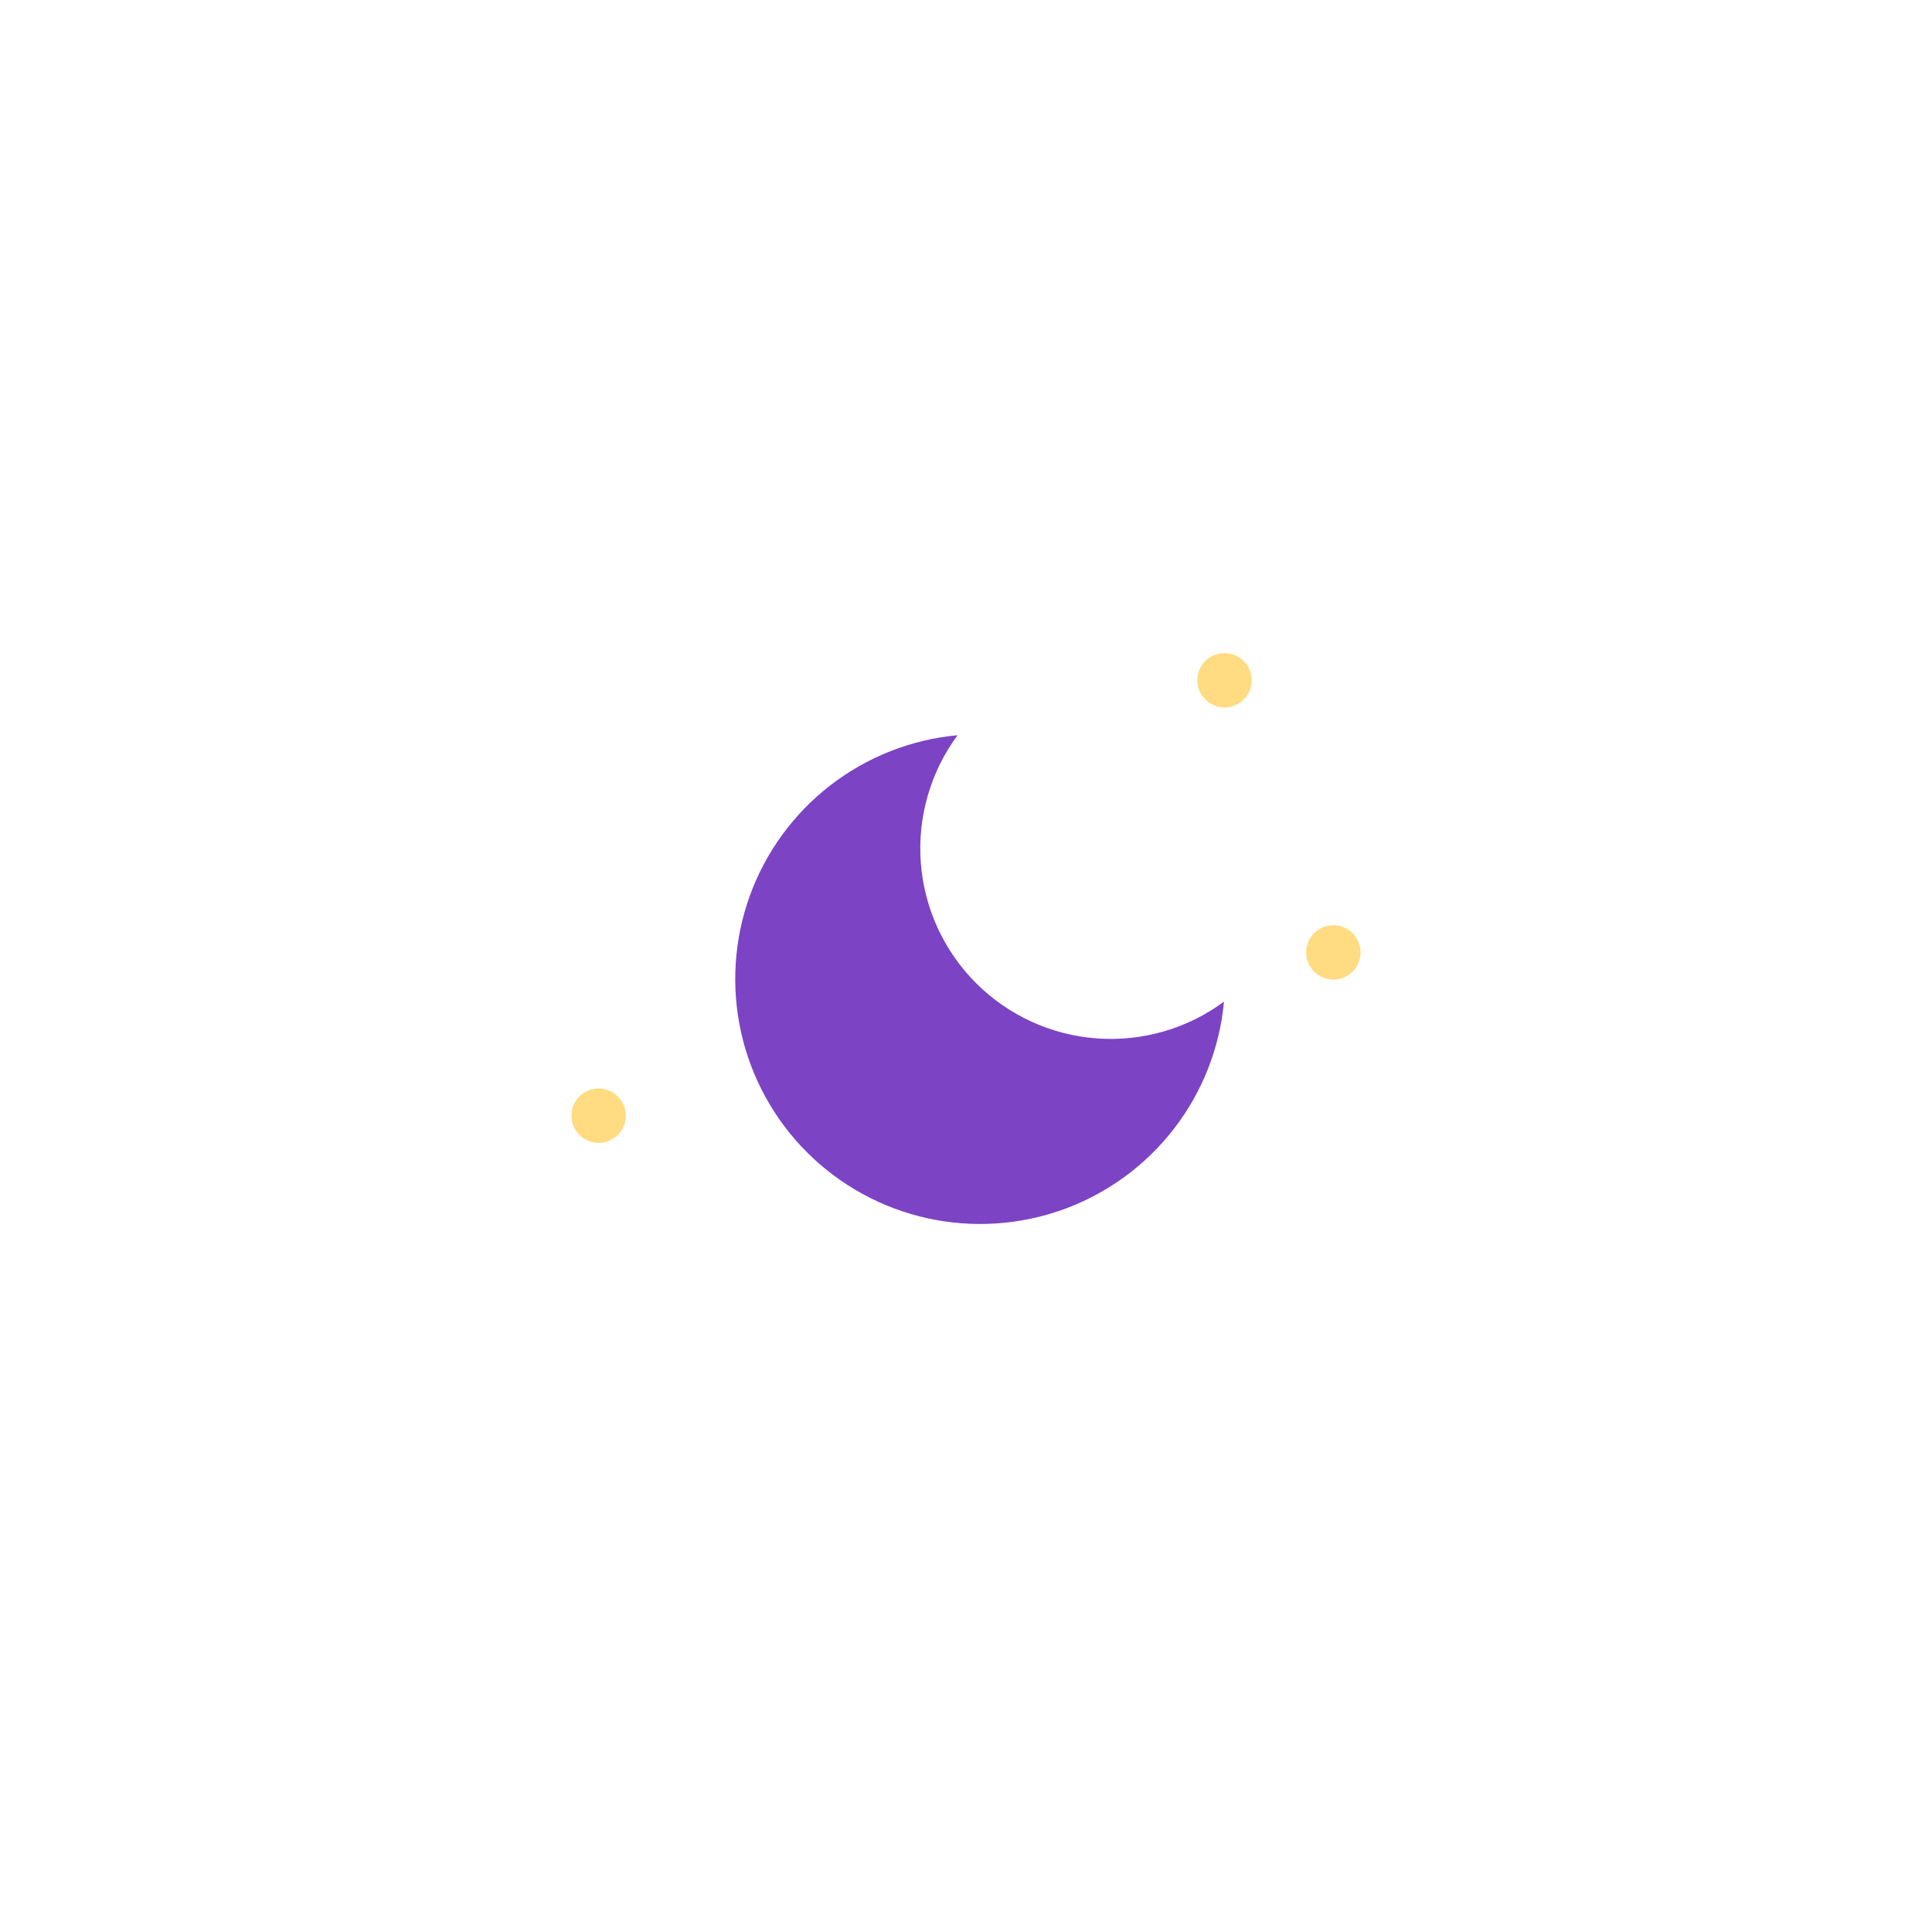
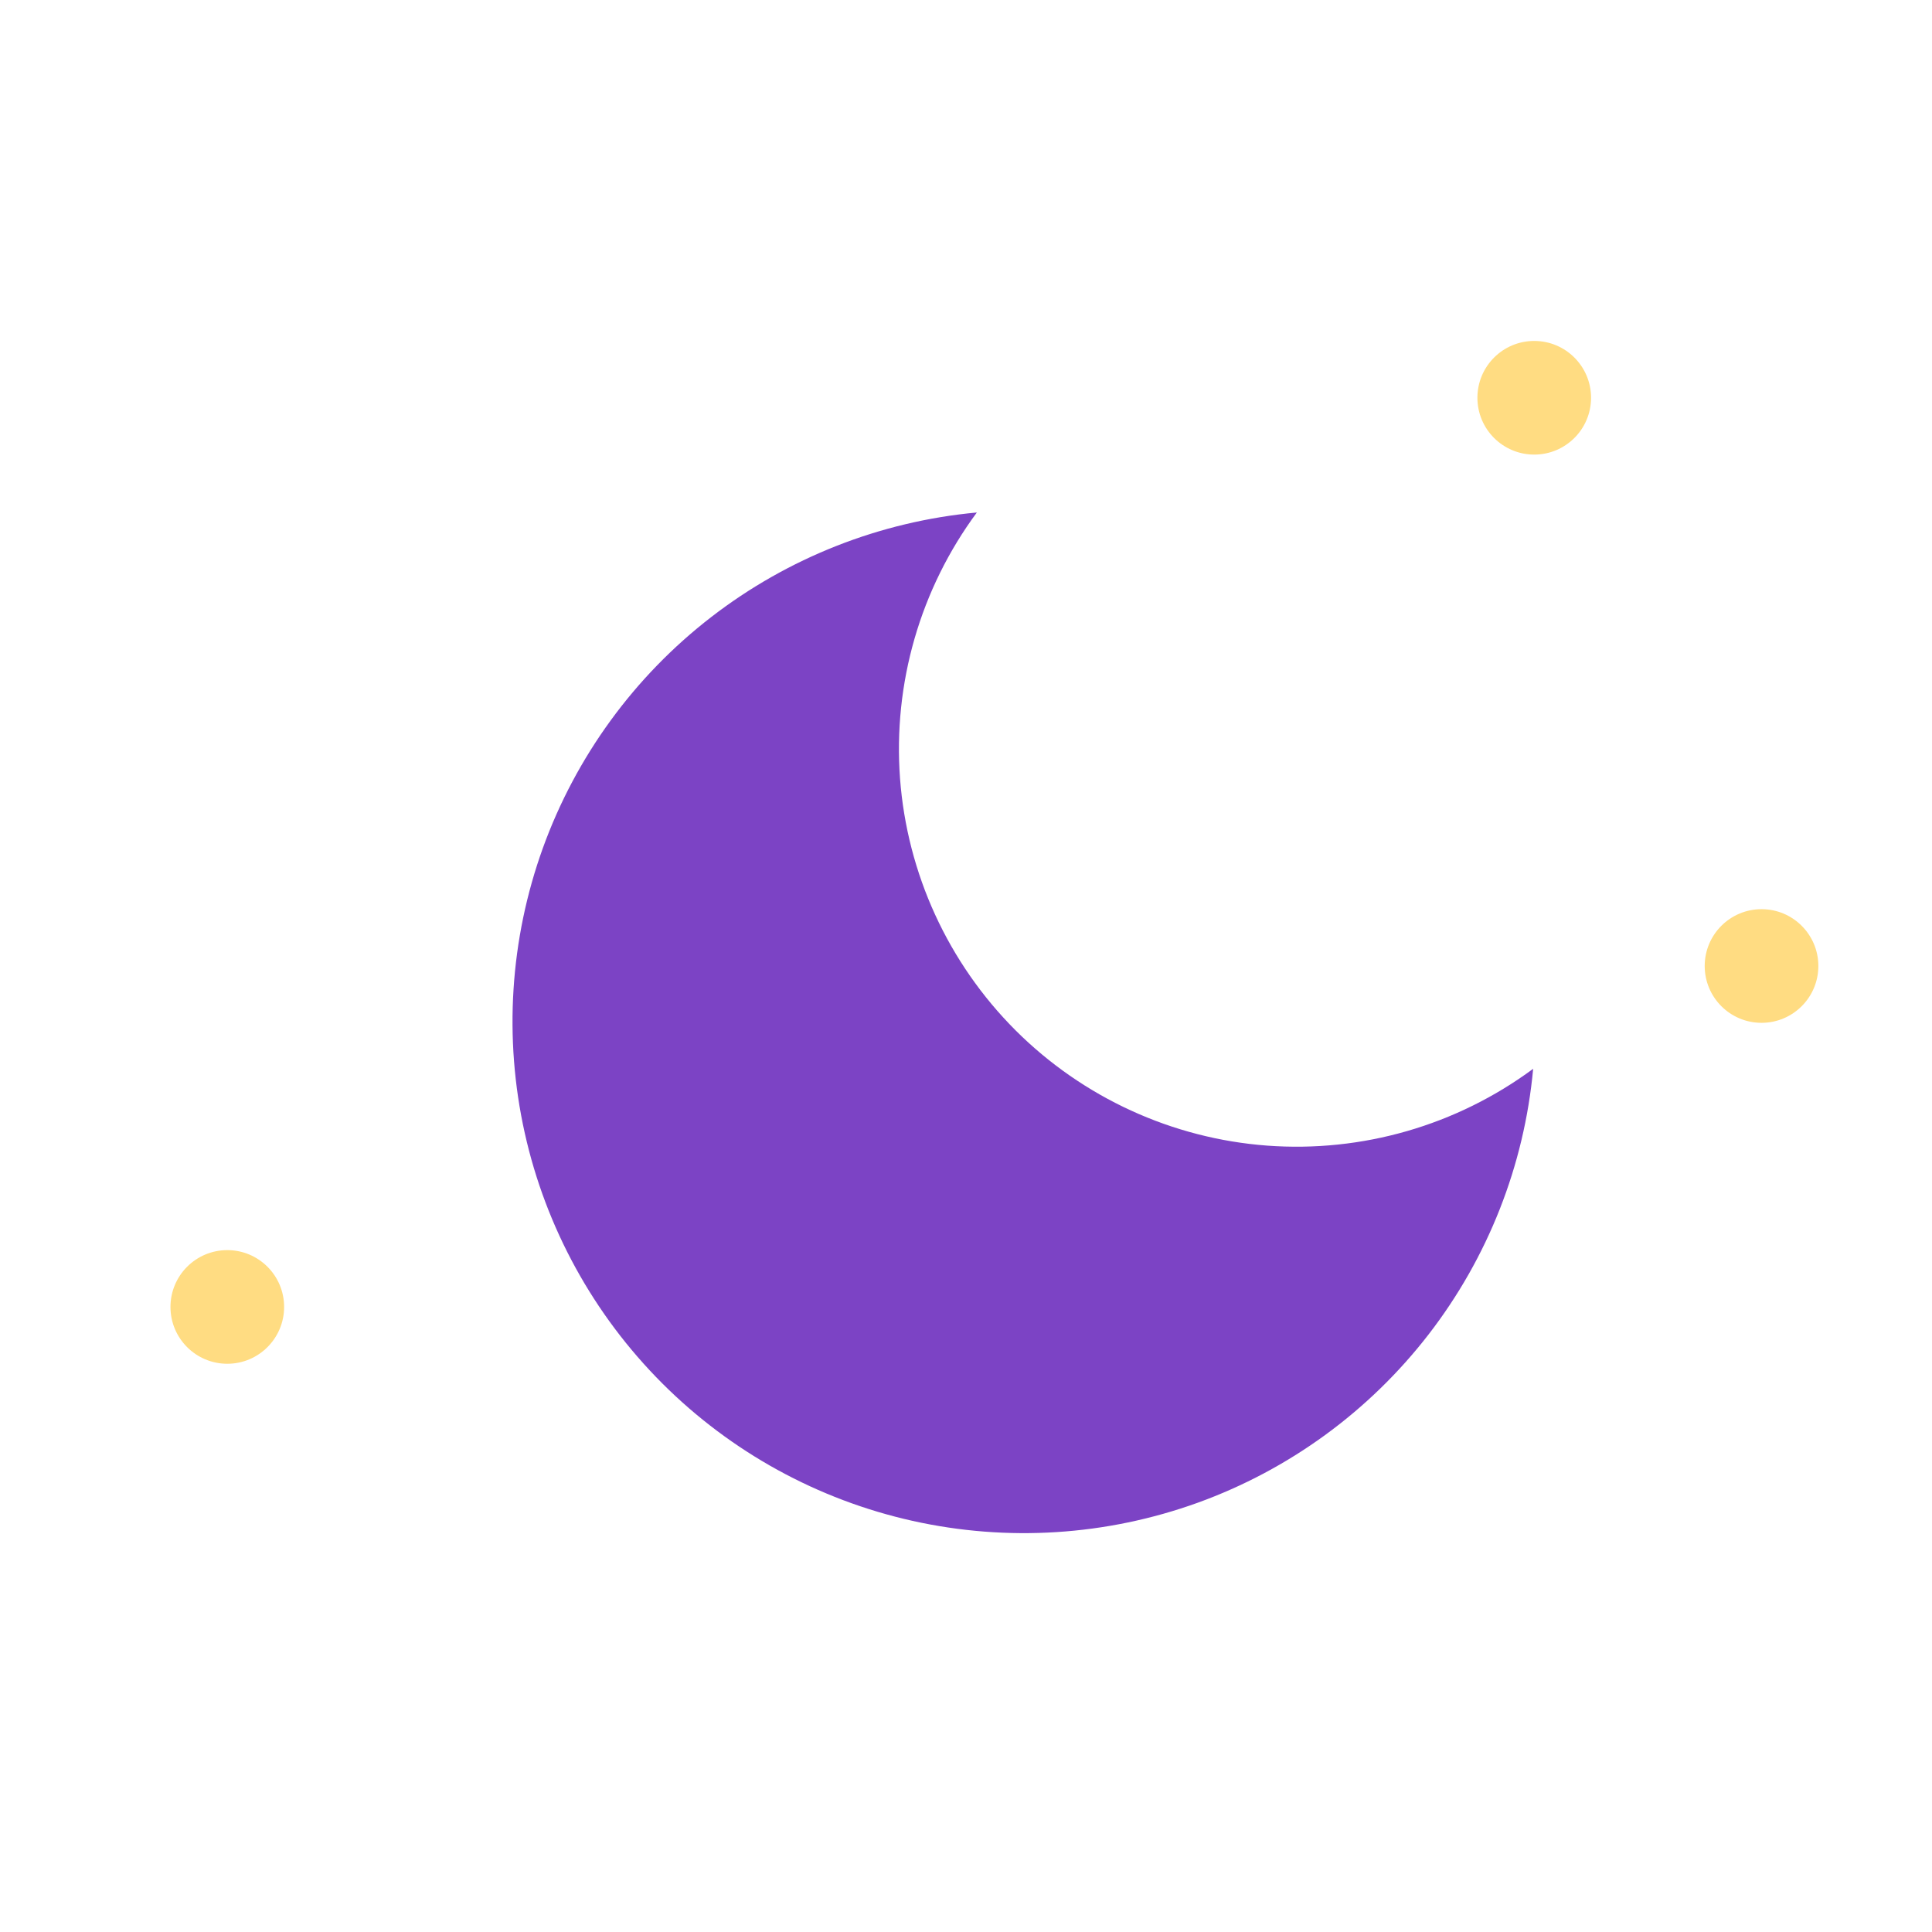
- <svg xmlns="http://www.w3.org/2000/svg" width="34" height="34" viewBox="0 0 71 33" fill="none">
-   <g filter="url(#filter0_ddddd_24_6244)">
-     <g clip-path="url(#clip0_24_6244)">
-       <circle cx="45" cy="6" r="1" transform="rotate(180 45 6)" fill="#FFDC82" />
-       <circle cx="22" cy="22" r="1" transform="rotate(180 22 22)" fill="#FFDC82" />
-       <circle cx="49" cy="16" r="1" transform="rotate(180 49 16)" fill="#FFDC82" />
-       <path d="M44.981 17.809C44.824 19.511 44.185 21.134 43.139 22.486C42.093 23.838 40.684 24.865 39.077 25.446C37.469 26.026 35.729 26.137 34.06 25.765C32.392 25.393 30.864 24.554 29.655 23.345C28.446 22.136 27.607 20.608 27.235 18.94C26.863 17.271 26.974 15.531 27.554 13.923C28.135 12.316 29.162 10.906 30.514 9.861C31.866 8.815 33.489 8.176 35.191 8.019C34.194 9.367 33.715 11.028 33.839 12.7C33.964 14.373 34.685 15.944 35.87 17.13C37.056 18.315 38.627 19.036 40.3 19.161C41.971 19.285 43.633 18.806 44.981 17.809Z" fill="#7C43C5" />
-     </g>
-   </g>
+ <svg xmlns="http://www.w3.org/2000/svg" width="34" height="34" viewBox="0 0 34 34" fill="none">
+   <circle cx="27" cy="7" r="1" transform="rotate(180 27 7)" fill="#FFDC82" />
+   <circle cx="4" cy="23" r="1" transform="rotate(180 4 23)" fill="#FFDC82" />
+   <circle cx="31" cy="17" r="1" transform="rotate(180 31 17)" fill="#FFDC82" />
+   <path d="M26.981 18.809C26.824 20.511 26.185 22.134 25.139 23.486C24.093 24.838 22.684 25.865 21.077 26.446C19.469 27.026 17.729 27.137 16.06 26.765C14.392 26.393 12.864 25.554 11.655 24.345C10.446 23.136 9.607 21.608 9.235 19.94C8.863 18.271 8.974 16.531 9.554 14.923C10.135 13.316 11.162 11.906 12.514 10.861C13.867 9.815 15.489 9.176 17.191 9.019C16.194 10.367 15.715 12.028 15.839 13.7C15.964 15.373 16.685 16.944 17.87 18.13C19.056 19.315 20.628 20.036 22.299 20.161C23.971 20.285 25.633 19.806 26.981 18.809Z" fill="#7C43C5" />
</svg>
